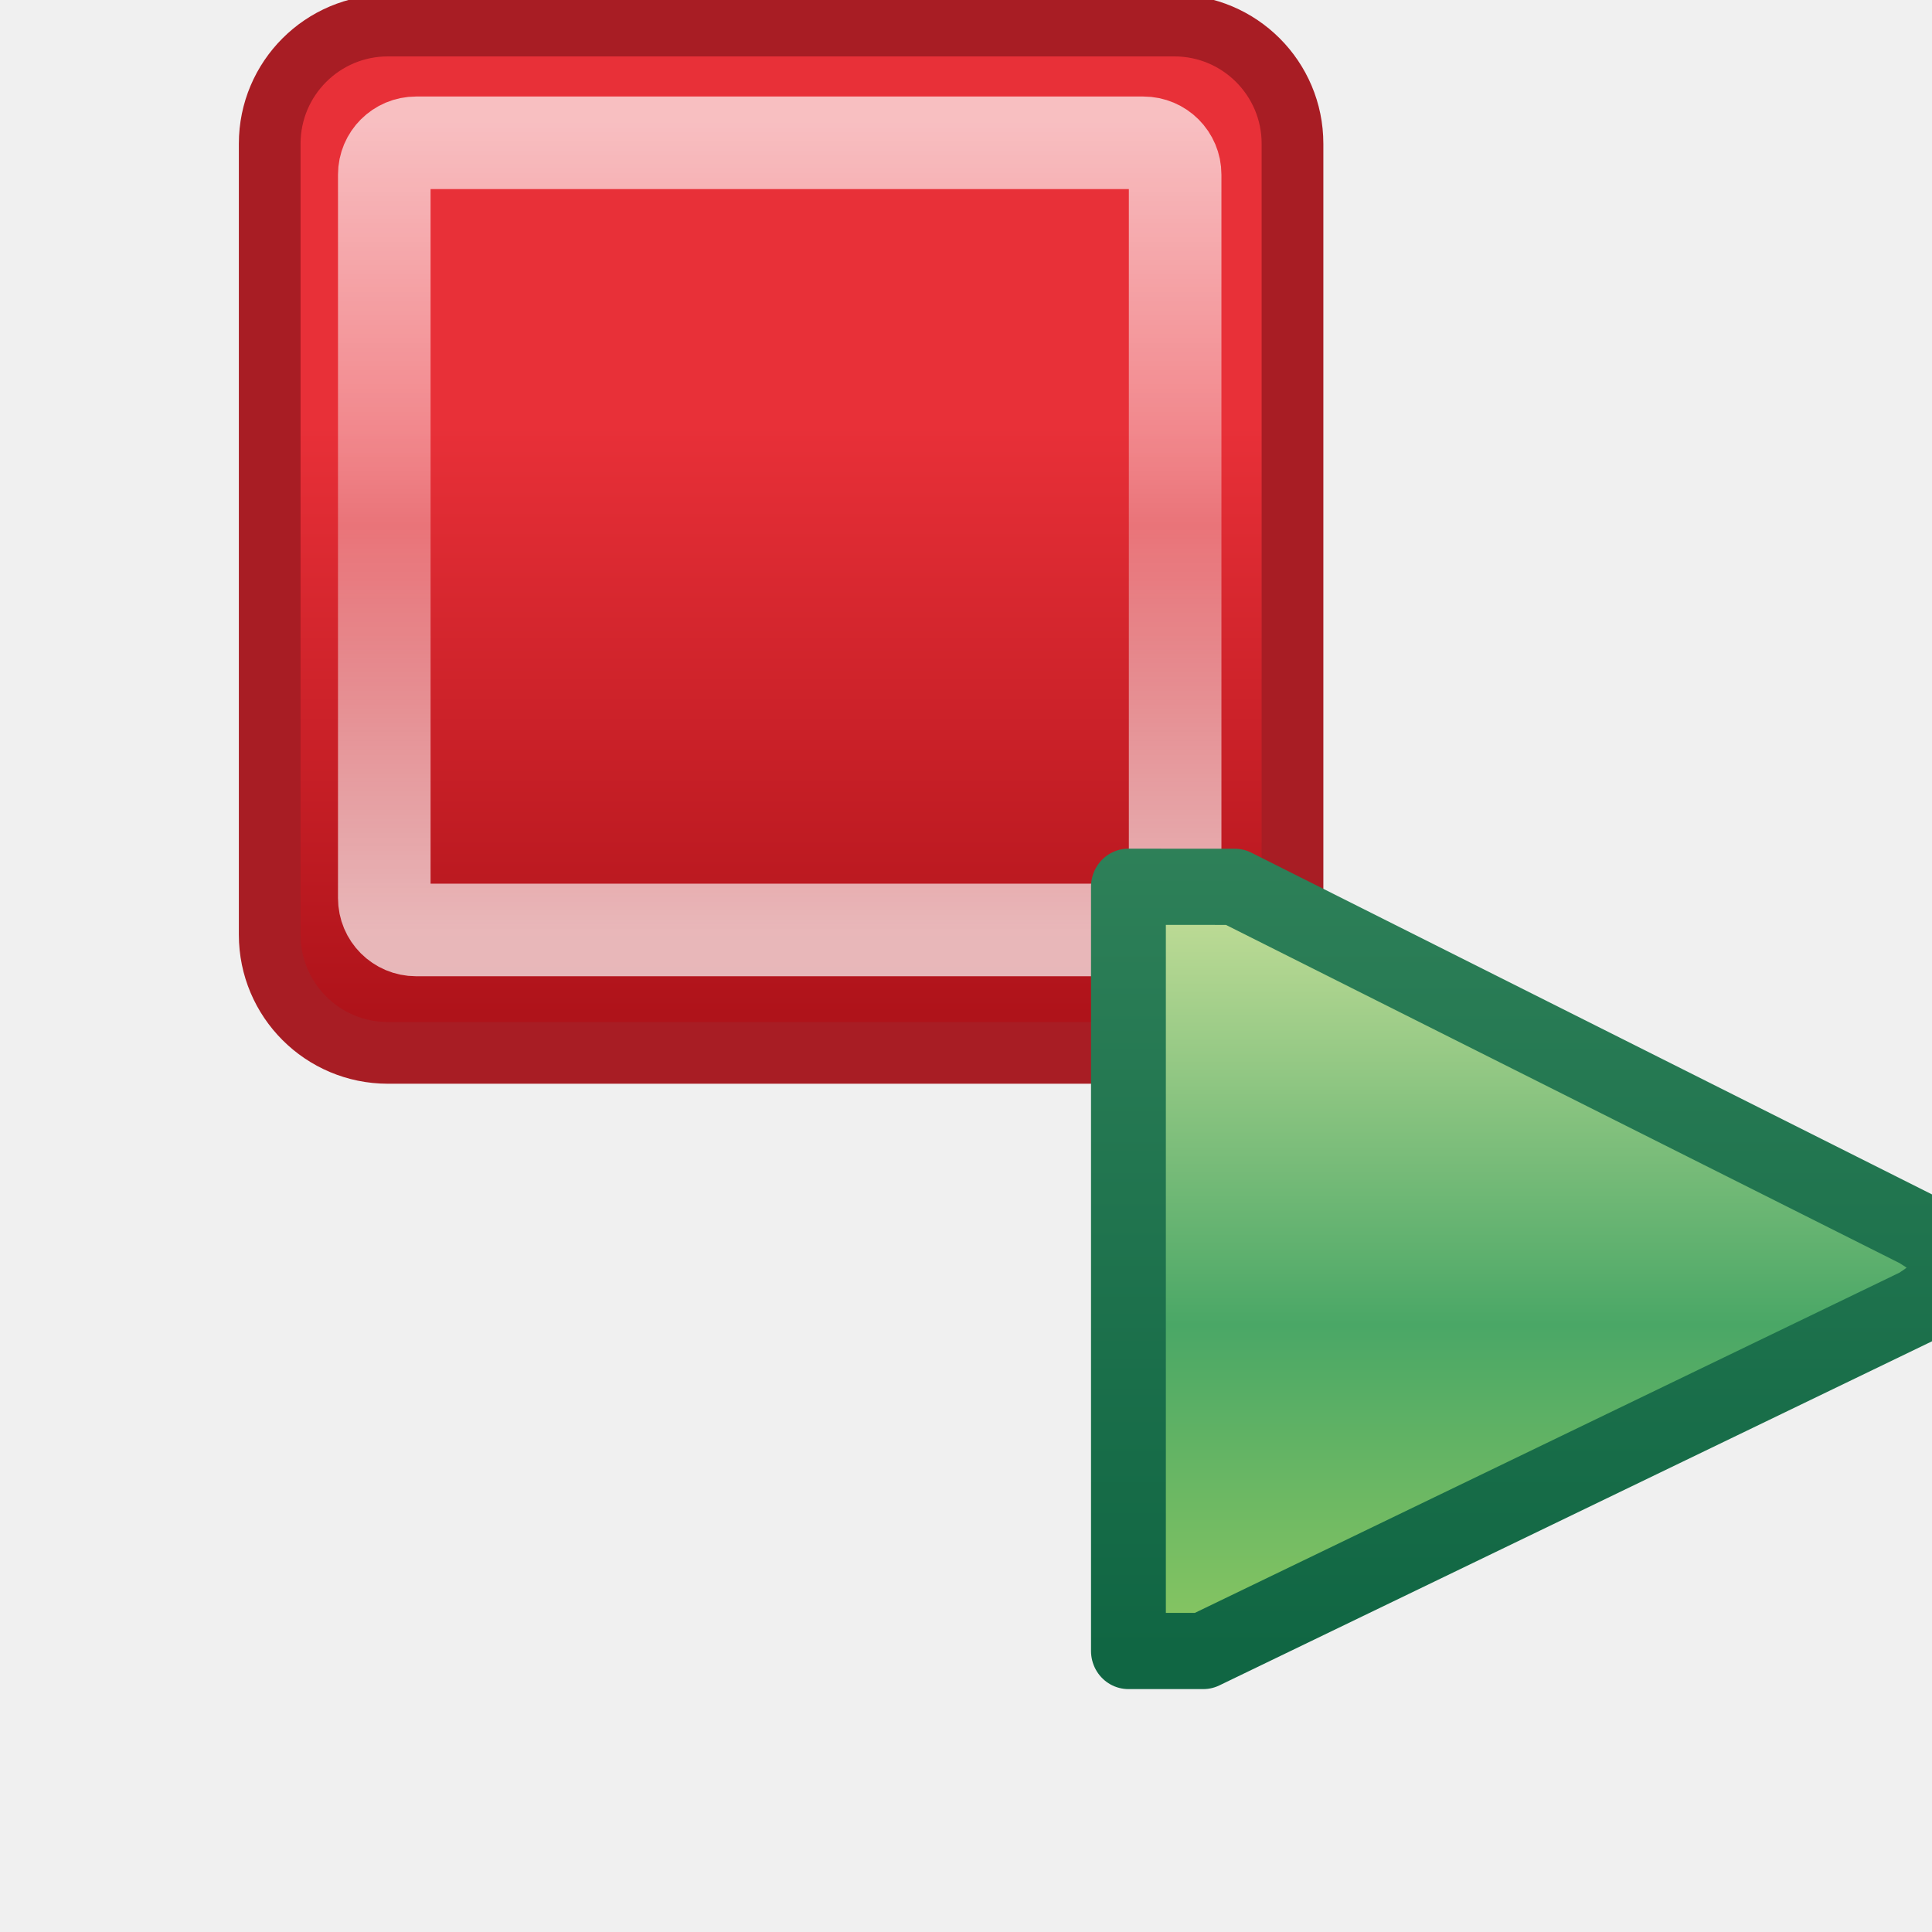
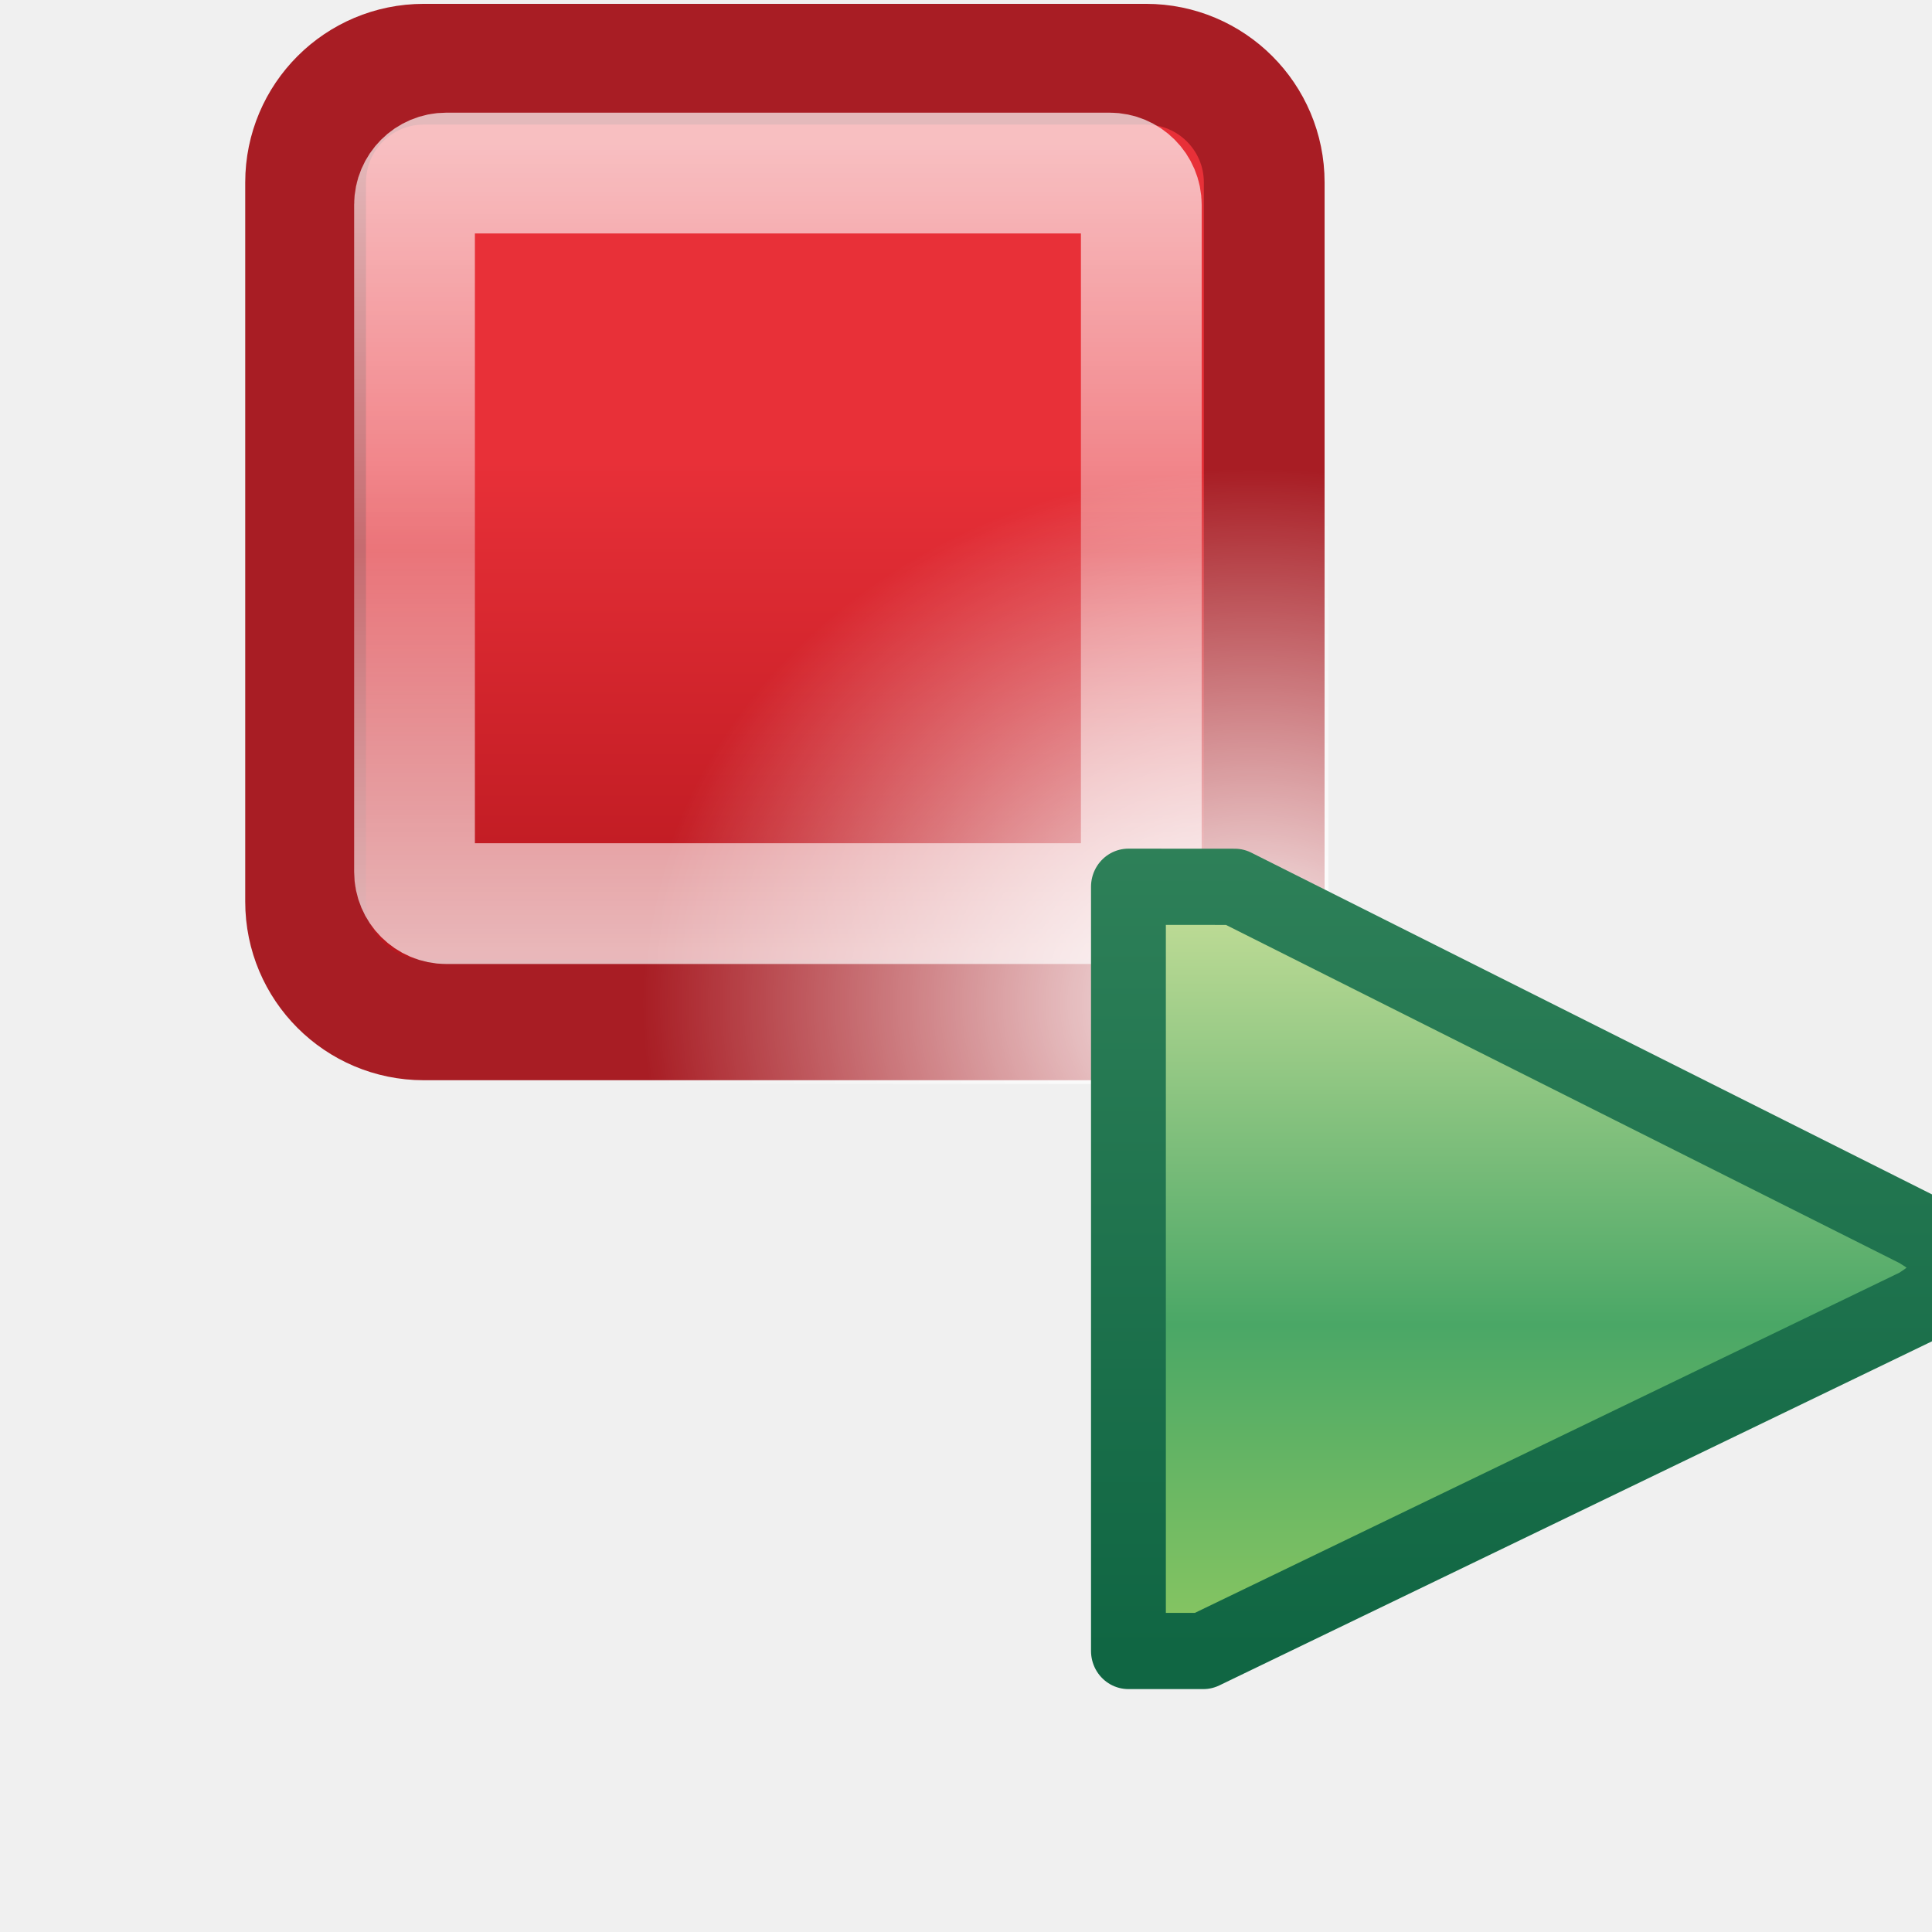
<svg xmlns="http://www.w3.org/2000/svg" xmlns:xlink="http://www.w3.org/1999/xlink" width="16" height="16" id="svg2" version="1.1">
  <defs id="defs4">
+     <linearGradient id="linearGradient3862">
+       <stop style="stop-color:#ffffff;stop-opacity:1;" offset="0" id="stop3864" />
+       <stop style="stop-color:#ffffff;stop-opacity:0;" offset="1" id="stop3866" />
+     </linearGradient>
    <linearGradient id="linearGradient4729">
      <stop style="stop-color:#ffffff;stop-opacity:1;" offset="0" id="stop4731" />
      <stop id="stop4737" offset="0.5" style="stop-color:#ffffff;stop-opacity:0.496;" />
      <stop style="stop-color:#ffffff;stop-opacity:1" offset="1" id="stop4733" />
    </linearGradient>
    <linearGradient id="linearGradient6642">
      <stop style="stop-color:#e83038;stop-opacity:1;" offset="0" id="stop6644" />
      <stop style="stop-color:#af131a;stop-opacity:1;" offset="1" id="stop6646" />
    </linearGradient>
    <linearGradient gradientTransform="translate(20,0)" gradientUnits="userSpaceOnUse" y2="1040.053" x2="-13.937" y1="1049.958" x1="-13.937" id="linearGradient4744" xlink:href="#linearGradient4738" />
    <linearGradient gradientTransform="translate(-1.314993,0)" gradientUnits="userSpaceOnUse" y2="1049.912" x2="11.062" y1="1038.55" x1="11.062" id="linearGradient4747" xlink:href="#linearGradient4741" />
    <linearGradient id="linearGradient4741">
      <stop id="stop4743" offset="0" style="stop-color:#30825a;stop-opacity:1" />
      <stop id="stop4745" offset="1" style="stop-color:#106643;stop-opacity:1" />
    </linearGradient>
    <linearGradient id="linearGradient4738">
      <stop id="stop4740" offset="0" style="stop-color:#8cc861;stop-opacity:1" />
      <stop style="stop-color:#4aa766;stop-opacity:1" offset="0.438" id="stop4746" />
      <stop id="stop4742" offset="1" style="stop-color:#c2dd97;stop-opacity:1" />
    </linearGradient>
-     <linearGradient xlink:href="#linearGradient6642" id="linearGradient5933" gradientUnits="userSpaceOnUse" x1="8.22" y1="1043.381" x2="8.22" y2="1049.088" />
-     <linearGradient xlink:href="#linearGradient4729" id="linearGradient5935" gradientUnits="userSpaceOnUse" x1="7.501" y1="1040.394" x2="7.501" y2="1048.31" />
+     <linearGradient xlink:href="#linearGradient6642" id="linearGradient5933" gradientUnits="userSpaceOnUse" x1="8.22" y1="1043.381" x2="8.22" y2="1049.088" gradientTransform="translate(-0.2376681,0.3384647)" />
+     <linearGradient xlink:href="#linearGradient4729" id="linearGradient5935" gradientUnits="userSpaceOnUse" x1="7.501" y1="1040.394" x2="7.501" y2="1048.31" gradientTransform="translate(0.03668671,0.2201203)" />
    <mask maskUnits="userSpaceOnUse" id="mask6052">
      <g style="fill:#ffffff;stroke:#ffffff;display:inline" id="g6054" transform="matrix(0.8518071,0,0,0.8518071,-0.2392308,151.1261)">
        <rect ry="1.149" rx="1.149" y="1039.493" x="2.903" height="9.988" width="9.944" id="rect6056" style="font-size:13.589px;font-style:normal;font-weight:normal;line-height:125%;letter-spacing:0px;word-spacing:0px;color:#000000;fill:#ffffff;fill-opacity:1;fill-rule:nonzero;stroke:#ffffff;stroke-width:0.6;stroke-miterlimit:4;stroke-opacity:1;stroke-dasharray:none;marker:none;visibility:visible;display:inline;overflow:visible;enable-background:accumulate;font-family:Sans" />
        <rect ry="0.309" rx="0.309" y="1040.633" x="4.017" height="7.653" width="7.689" id="rect6058" style="font-size:13.589px;font-style:normal;font-weight:normal;line-height:125%;letter-spacing:0px;word-spacing:0px;color:#000000;fill:#ffffff;stroke:#ffffff;stroke-width:0.9;stroke-miterlimit:4;stroke-opacity:0.692;stroke-dasharray:none;marker:none;visibility:visible;display:inline;overflow:visible;enable-background:accumulate;font-family:Sans" />
      </g>
    </mask>
    <filter id="filter6832" x="-0.229" width="1.459" y="-0.252" height="1.503">
      <feGaussianBlur stdDeviation="1.051" id="feGaussianBlur6834" />
    </filter>
+     <linearGradient xlink:href="#linearGradient6642-5" id="linearGradient5933-3" gradientUnits="userSpaceOnUse" x1="8.22" y1="1043.381" x2="8.22" y2="1049.088" gradientTransform="translate(-0.2376681,0.3384647)" />
+     <linearGradient id="linearGradient6642-5">
+       <stop style="stop-color:#e83038;stop-opacity:1;" offset="0" id="stop6644-5" />
+       <stop style="stop-color:#af131a;stop-opacity:1;" offset="1" id="stop6646-2" />
+     </linearGradient>
+     <radialGradient xlink:href="#linearGradient3862" id="radialGradient3870" cx="11.303" cy="1051.408" fx="11.303" fy="1051.408" r="5.284" gradientTransform="matrix(0,-0.9825177,1.123508,0,-1168.804,1060.095)" gradientUnits="userSpaceOnUse" />
  </defs>
  <g id="layer1" style="display:inline" transform="translate(0,-1036.362)">
    <g transform="matrix(0.279033,0,0,0.279033,-100.5321,912.079)" style="display:inline" id="g11331-3-1-1">
      <g id="g13408-8" style="fill:#737986;fill-opacity:1;stroke:#595e68;stroke-opacity:1" />
    </g>
    <g id="g5929" transform="matrix(0.8518071,0,0,0.8518071,-0.2392308,151.1261)">
-       <rect ry="1.149" rx="1.149" y="1039.493" x="2.903" height="9.988" width="9.944" id="rect6562" style="font-size:13.589px;font-style:normal;font-weight:normal;line-height:125%;letter-spacing:0px;word-spacing:0px;color:#000000;fill:url(#linearGradient5933);fill-opacity:1;fill-rule:nonzero;stroke:#a81d24;stroke-width:0.6;stroke-miterlimit:4;stroke-opacity:1;stroke-dasharray:none;marker:none;visibility:visible;display:inline;overflow:visible;enable-background:accumulate;font-family:Sans" />
-       <rect ry="0.309" rx="0.309" y="1040.633" x="4.017" height="7.653" width="7.689" id="rect6562-9" style="font-size:13.589px;font-style:normal;font-weight:normal;line-height:125%;letter-spacing:0px;word-spacing:0px;color:#000000;fill:none;stroke:url(#linearGradient5935);stroke-width:0.9;stroke-miterlimit:4;stroke-opacity:0.692;stroke-dasharray:none;marker:none;visibility:visible;display:inline;overflow:visible;enable-background:accumulate;font-family:Sans" />
+       <rect ry="1.149" rx="1.149" y="1039.869" x="3.252" height="9.291" width="9.32" id="rect6562" style="font-size:13.589px;font-style:normal;font-weight:normal;line-height:125%;letter-spacing:0px;word-spacing:0px;color:#000000;fill:url(#linearGradient5933);fill-opacity:1;fill-rule:nonzero;stroke:#a81d24;stroke-width:1.174;stroke-miterlimit:4;stroke-opacity:1;stroke-dasharray:none;marker:none;visibility:visible;display:inline;overflow:visible;enable-background:accumulate;font-family:Sans" />
+       <rect ry="0.309" rx="0.309" y="1040.927" x="4.311" height="7.103" width="7.066" id="rect6562-9" style="font-size:13.589px;font-style:normal;font-weight:normal;line-height:125%;letter-spacing:0px;word-spacing:0px;color:#000000;fill:none;stroke:url(#linearGradient5935);stroke-width:1.174;stroke-miterlimit:4;stroke-opacity:0.692;stroke-dasharray:none;marker:none;visibility:visible;display:inline;overflow:visible;enable-background:accumulate;font-family:Sans" />
+       <rect ry="1.149" rx="1.149" y="1039.245" x="2.629" height="10.538" width="10.567" id="rect6562-0" style="font-size:13.589px;font-style:normal;font-weight:normal;line-height:125%;letter-spacing:0px;word-spacing:0px;color:#000000;fill:url(#radialGradient3870);fill-opacity:1;fill-rule:nonzero;stroke:none;stroke-width:1.174;marker:none;visibility:visible;display:inline;overflow:visible;enable-background:accumulate;font-family:Sans" />
    </g>
-     <g id="g6048" mask="url(#mask6052)">
-       <g transform="matrix(0.6198119,0,0,0.631147,7.796951,387.3999)" id="layer1-2-6" style="display:inline;fill:#ffffff;stroke:#ffffff;filter:url(#filter6832);stroke-width:3.198;stroke-miterlimit:4;stroke-dasharray:none">
-         <path style="fill:#ffffff;fill-opacity:1;stroke:#ffffff;stroke-width:3.198;stroke-linecap:round;stroke-linejoin:round;stroke-miterlimit:4;stroke-opacity:1;stroke-dasharray:none;stroke-dashoffset:0" d="m 2.498,1039.862 0,2.028 0,5 0,3 1,0 9.547,-4.527 c 0.592,-0.375 0.618,-0.63 0,-1 l -9.127,-4.5 z" id="rect3968-0" />
-       </g>
+     <g id="g6048" mask="url(#mask6052)" transform="matrix(1.138654,0,0,1.127573,-1.534031,-133.4117)">
+       <g transform="matrix(0.6198119,0,0,0.631147,7.796951,387.3999)" id="layer1-2-6" style="fill:#ffffff;stroke:#ffffff;stroke-width:3.198;stroke-miterlimit:4;stroke-dasharray:none;display:inline;filter:url(#filter6832)" />
    </g>
    <g style="display:inline" id="layer1-2" transform="matrix(0.6198119,0,0,0.631147,7.796951,387.3999)">
      <path id="rect3968" d="m 2.498,1039.862 0,2.028 0,5 0,3 1,0 9.547,-4.527 c 0.592,-0.375 0.618,-0.63 0,-1 l -9.127,-4.5 z" style="fill:url(#linearGradient4744);fill-opacity:1;stroke:url(#linearGradient4747);stroke-width:1;stroke-linecap:round;stroke-linejoin:round;stroke-miterlimit:4;stroke-opacity:1;stroke-dasharray:none;stroke-dashoffset:0" />
    </g>
  </g>
</svg>
